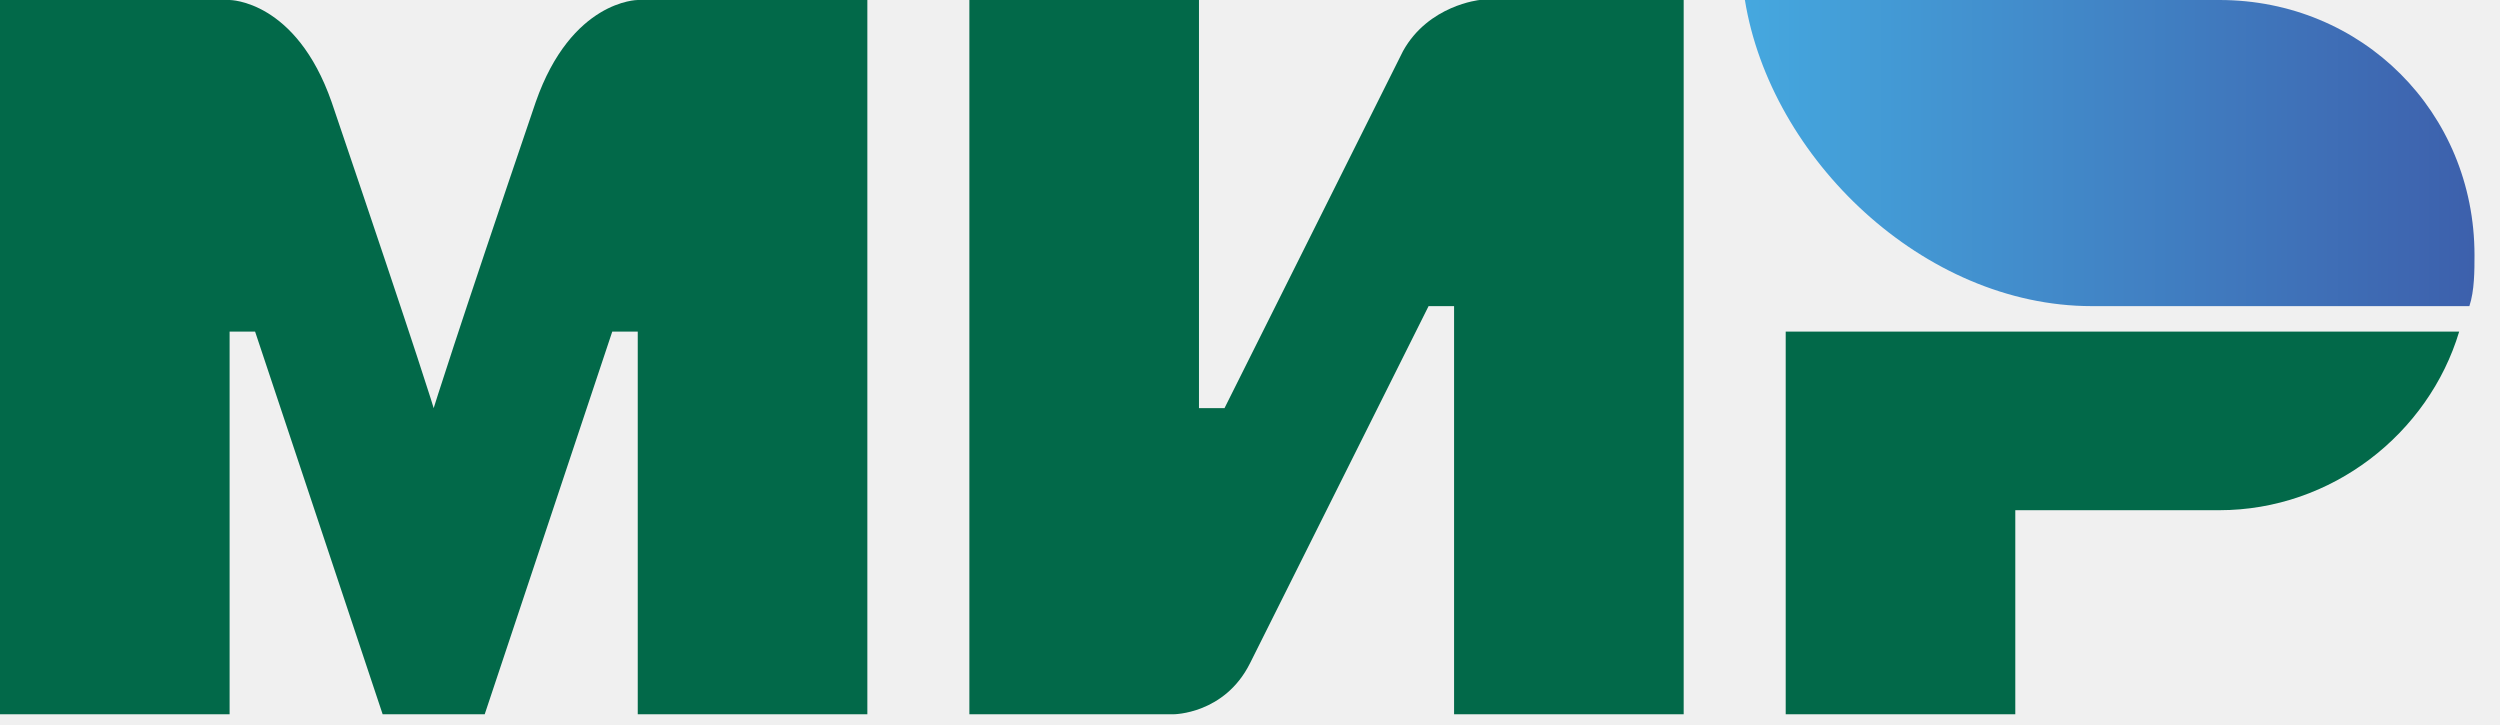
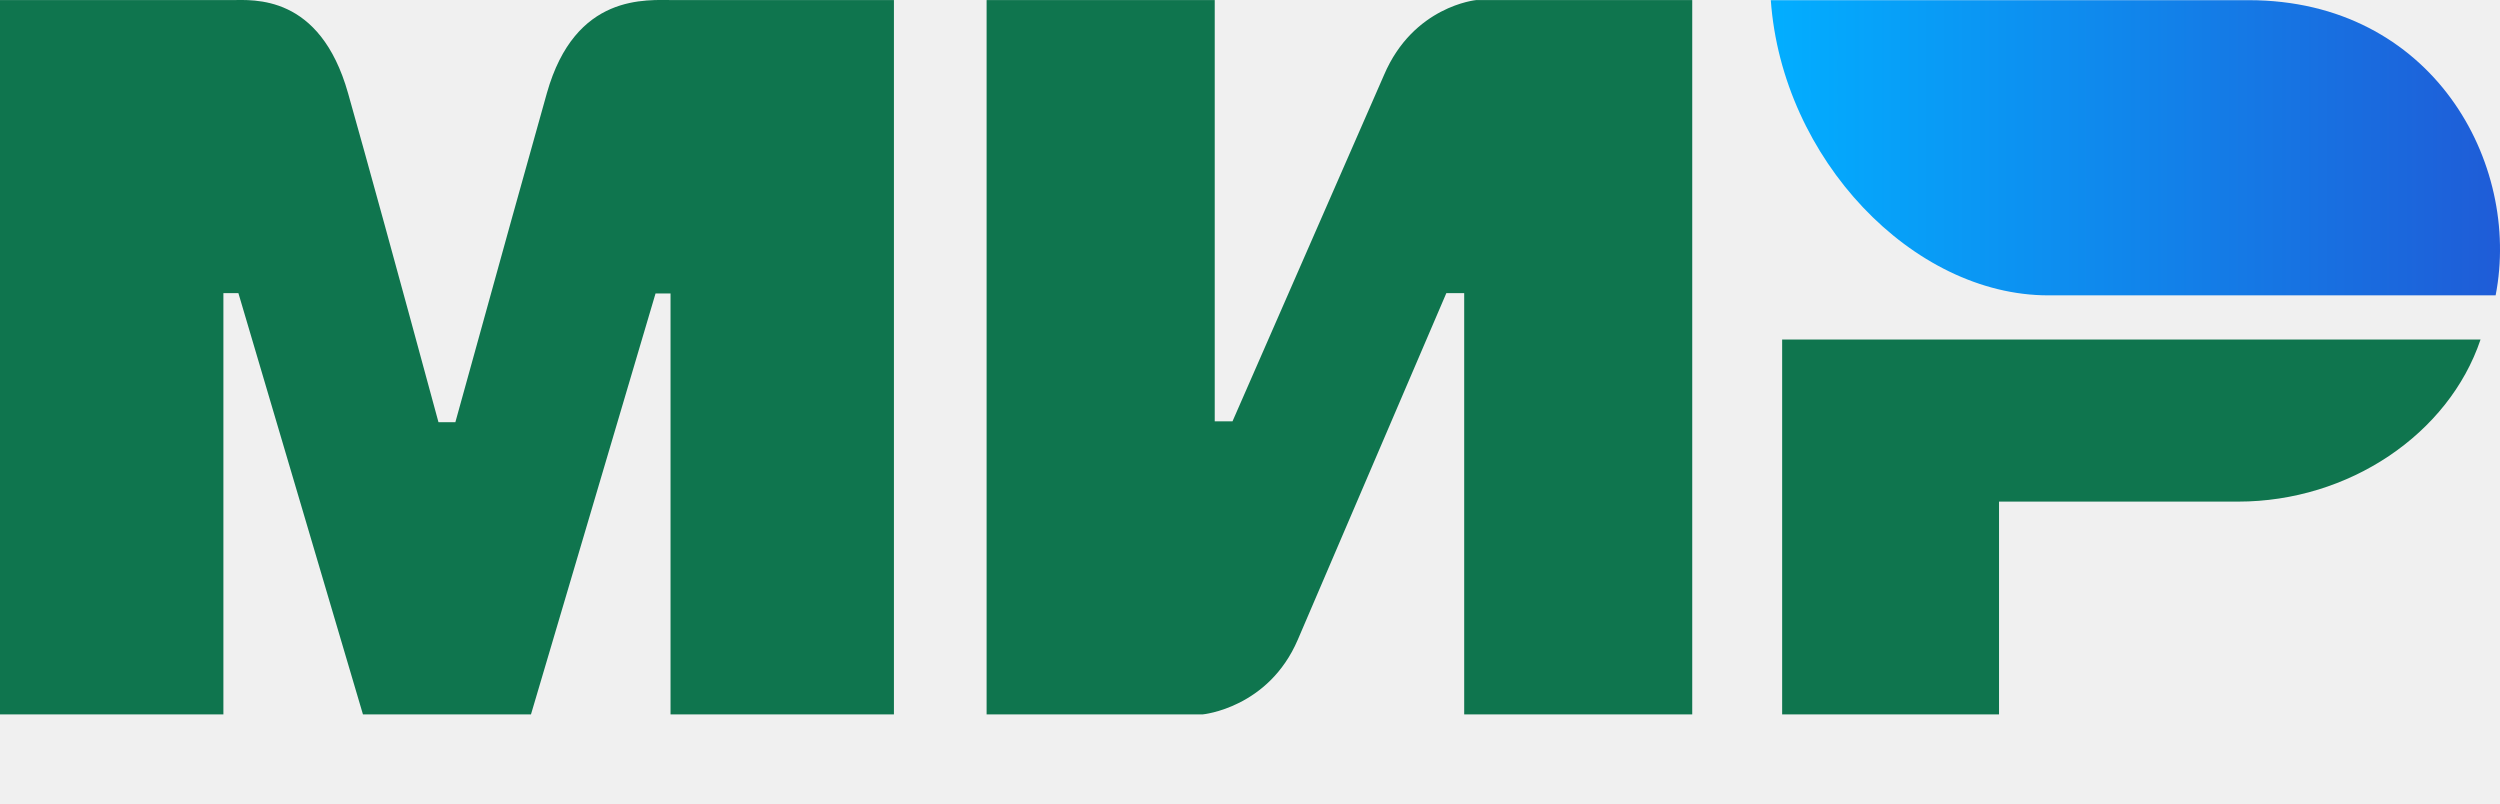
- <svg xmlns="http://www.w3.org/2000/svg" width="100" height="29" viewBox="0 0 100 29" fill="none">
-   <g clip-path="url(#clip0)">
-     <path fill-rule="evenodd" clip-rule="evenodd" d="M88.775 0H69.796C70.816 6.327 76.939 12.245 83.673 12.245H98.775C98.98 11.633 98.98 10.816 98.98 10.204C98.98 4.49 94.49 0 88.775 0Z" fill="url(#paint0_linear)" />
-     <path fill-rule="evenodd" clip-rule="evenodd" d="M71.428 13.265V28.571H80.612V20.408H88.775C93.265 20.408 97.143 17.347 98.367 13.265H71.428Z" fill="#026949" />
-     <path fill-rule="evenodd" clip-rule="evenodd" d="M38.775 0V28.571H46.939C46.939 28.571 48.98 28.571 50 26.531L57.143 12.245H58.163V28.571H67.347V0H59.184C59.184 0 57.143 0.204 56.122 2.041L48.98 16.326H47.959V0H38.775Z" fill="#026949" />
-     <path fill-rule="evenodd" clip-rule="evenodd" d="M0 28.571V0H9.184C9.184 0 11.837 0 13.265 4.082C16.939 14.898 17.347 16.326 17.347 16.326C17.347 16.326 18.163 13.674 21.429 4.082C22.857 0 25.51 0 25.51 0H34.694V28.571H25.51V13.265H24.49L19.388 28.571H15.306L10.204 13.265H9.184V28.571H0Z" fill="#026949" />
-   </g>
+ <svg xmlns="http://www.w3.org/2000/svg" width="28" height="9" viewBox="0 0 28 9" fill="none">
+   <path fill-rule="evenodd" clip-rule="evenodd" d="M2.589 0.001C2.839 -0 3.583 -0.07 3.898 1.043C4.11 1.793 4.448 3.022 4.911 4.729H5.1C5.598 2.929 5.939 1.7 6.125 1.043C6.443 -0.082 7.239 0.001 7.557 0.001L10.012 0.001V8.001H7.51V3.287H7.342L5.947 8.001H4.065L2.67 3.283H2.502V8.001H0V0.001L2.589 0.001ZM13.605 0.001V4.719H13.804L15.501 0.84C15.83 0.068 16.532 0.001 16.532 0.001H18.953V8.001H16.399V3.283H16.199L14.536 7.163C14.207 7.932 13.472 8.001 13.472 8.001H11.05V0.001H13.605ZM27.782 3.803C27.426 4.861 26.307 5.618 25.068 5.618H22.389V8.001H19.96V3.803H27.782Z" fill="#0F754E" />
+   <path fill-rule="evenodd" clip-rule="evenodd" d="M25.185 0.002H19.833C19.96 1.783 21.425 3.308 22.94 3.308H27.951C28.24 1.827 27.245 0.002 25.185 0.002Z" fill="url(#paint0_linear_941_2580)" />
  <defs>
-     <linearGradient id="paint0_linear" x1="69.743" y1="6.122" x2="98.98" y2="6.122" gradientUnits="userSpaceOnUse">
-       <stop stop-color="#45A8DF" />
-       <stop offset="1" stop-color="#3D60AC" />
+     <linearGradient id="paint0_linear_941_2580" x1="28" y1="2.081" x2="19.833" y2="2.081" gradientUnits="userSpaceOnUse">
+       <stop stop-color="#1F5CD7" />
+       <stop offset="1" stop-color="#02AEFF" />
    </linearGradient>
-     <clipPath id="clip0">
-       <rect width="100" height="28.571" fill="white" />
-     </clipPath>
  </defs>
</svg>
